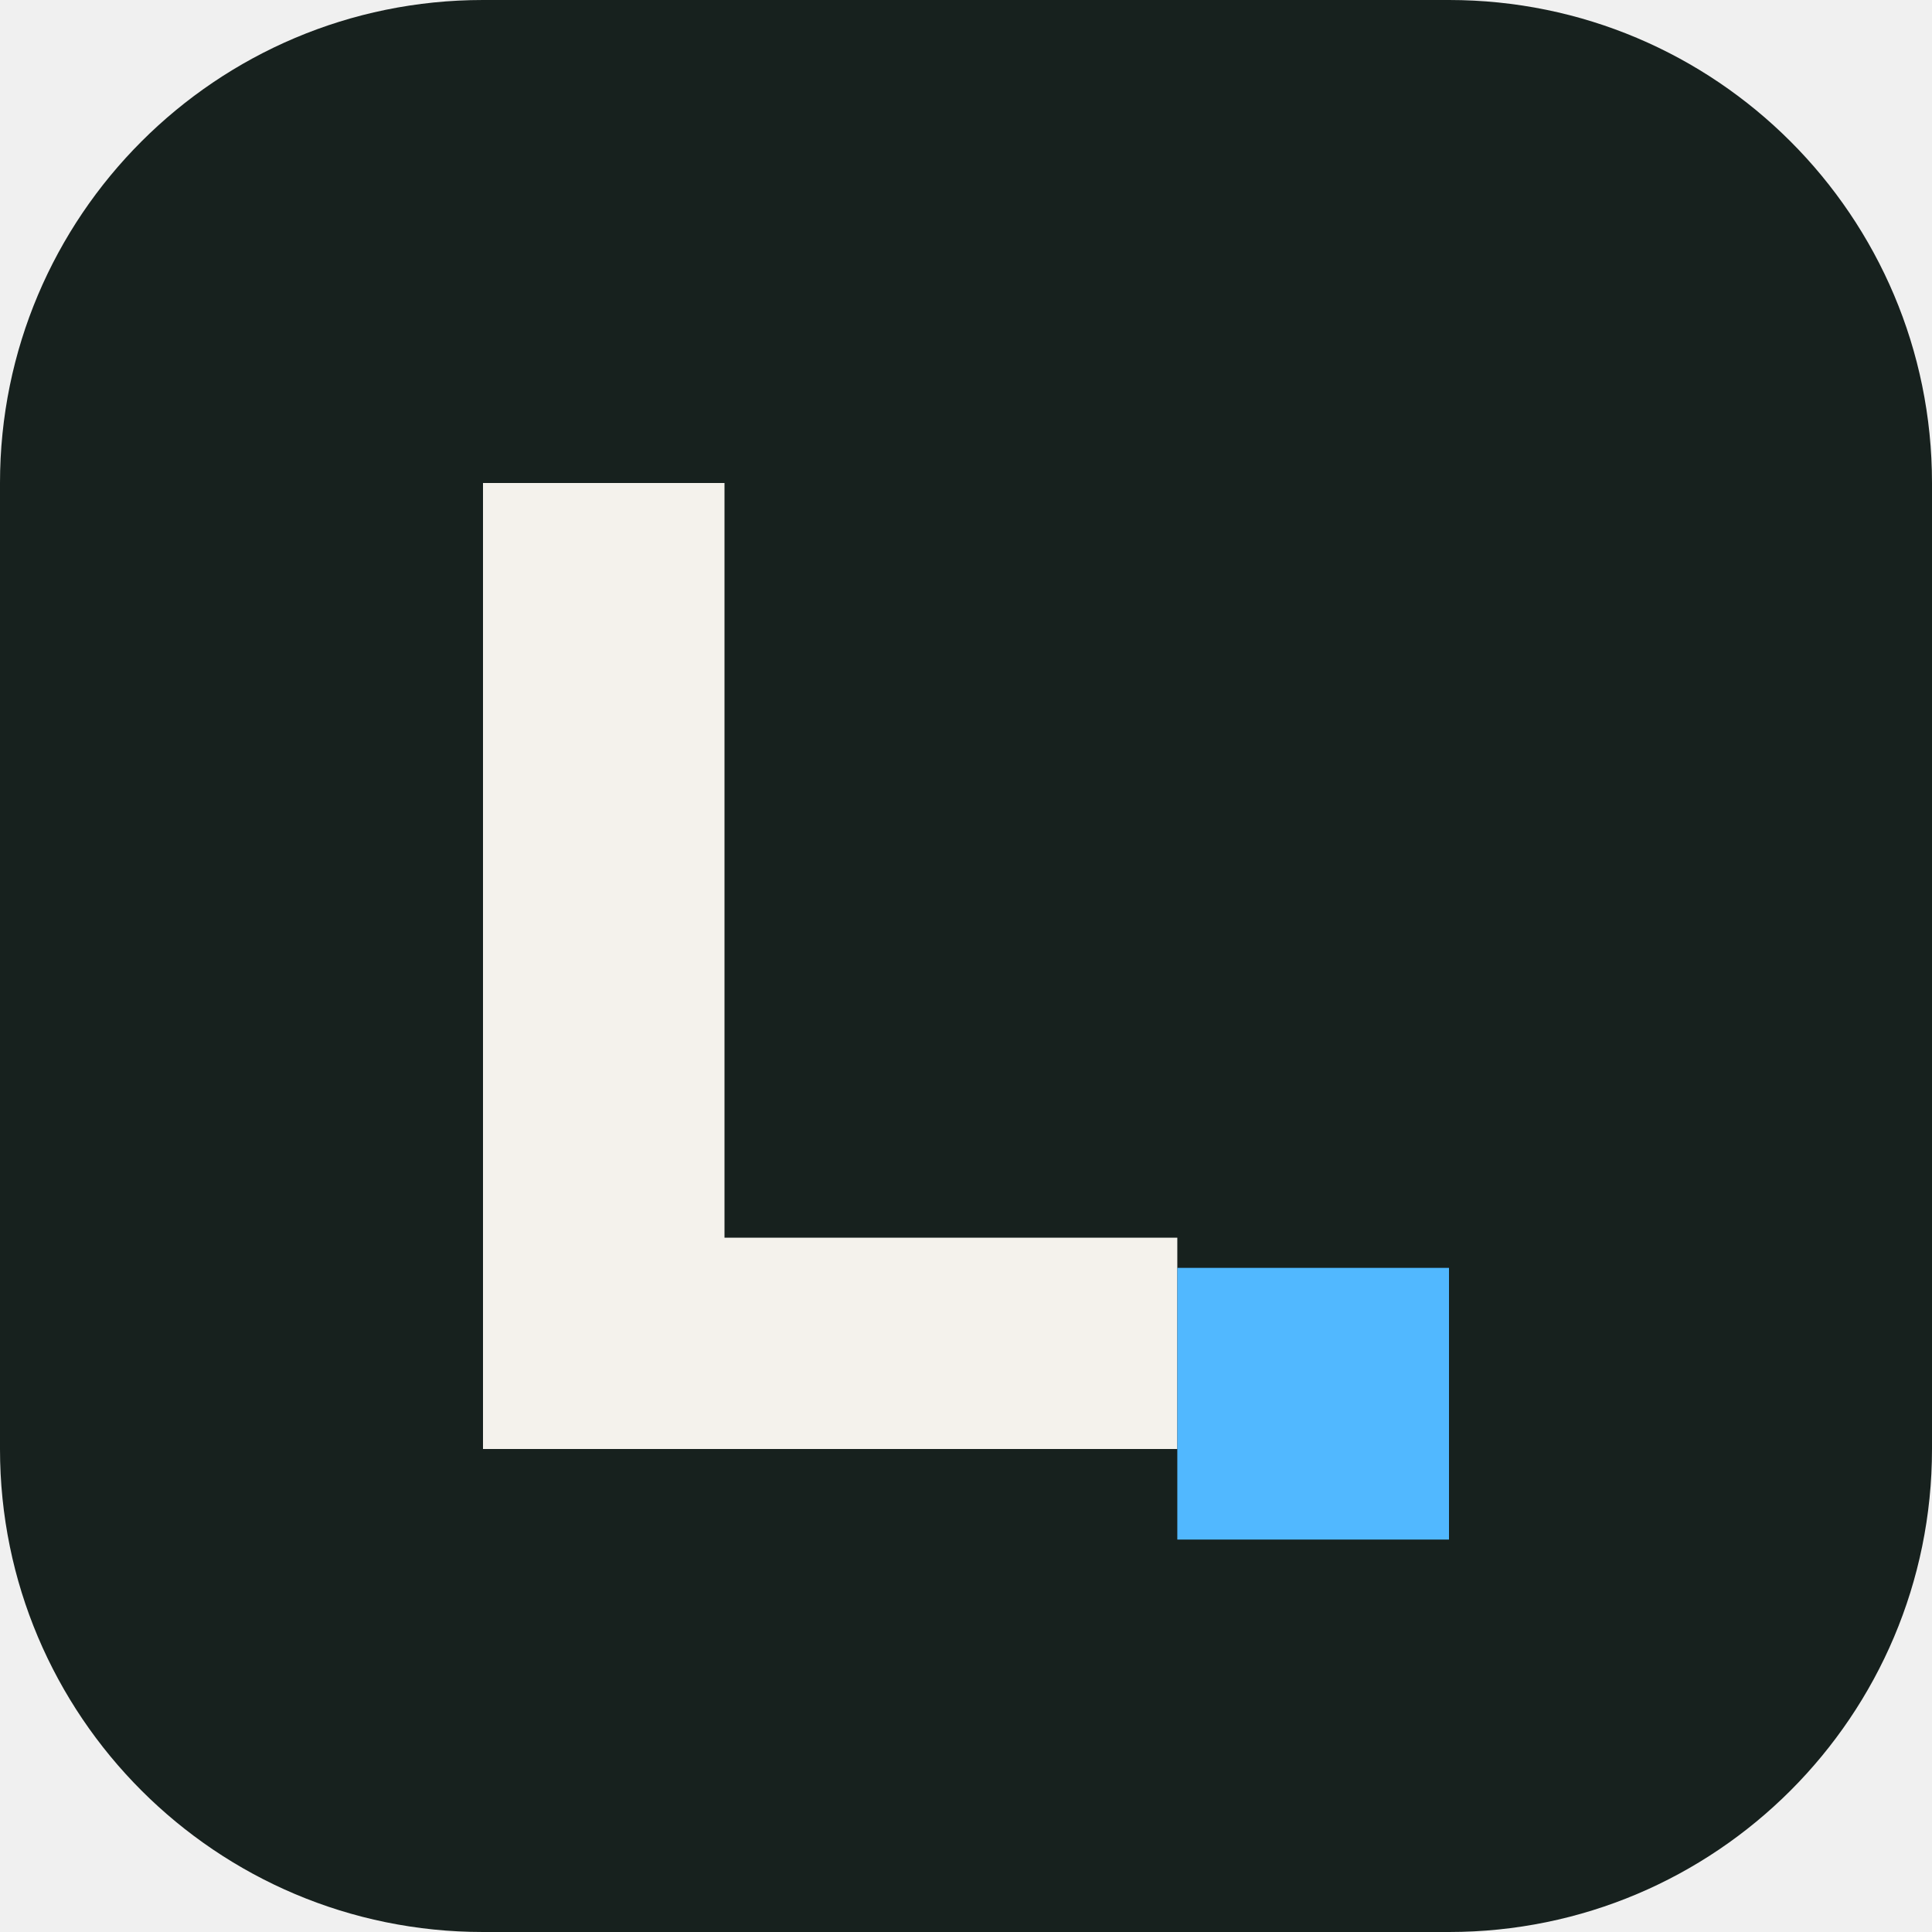
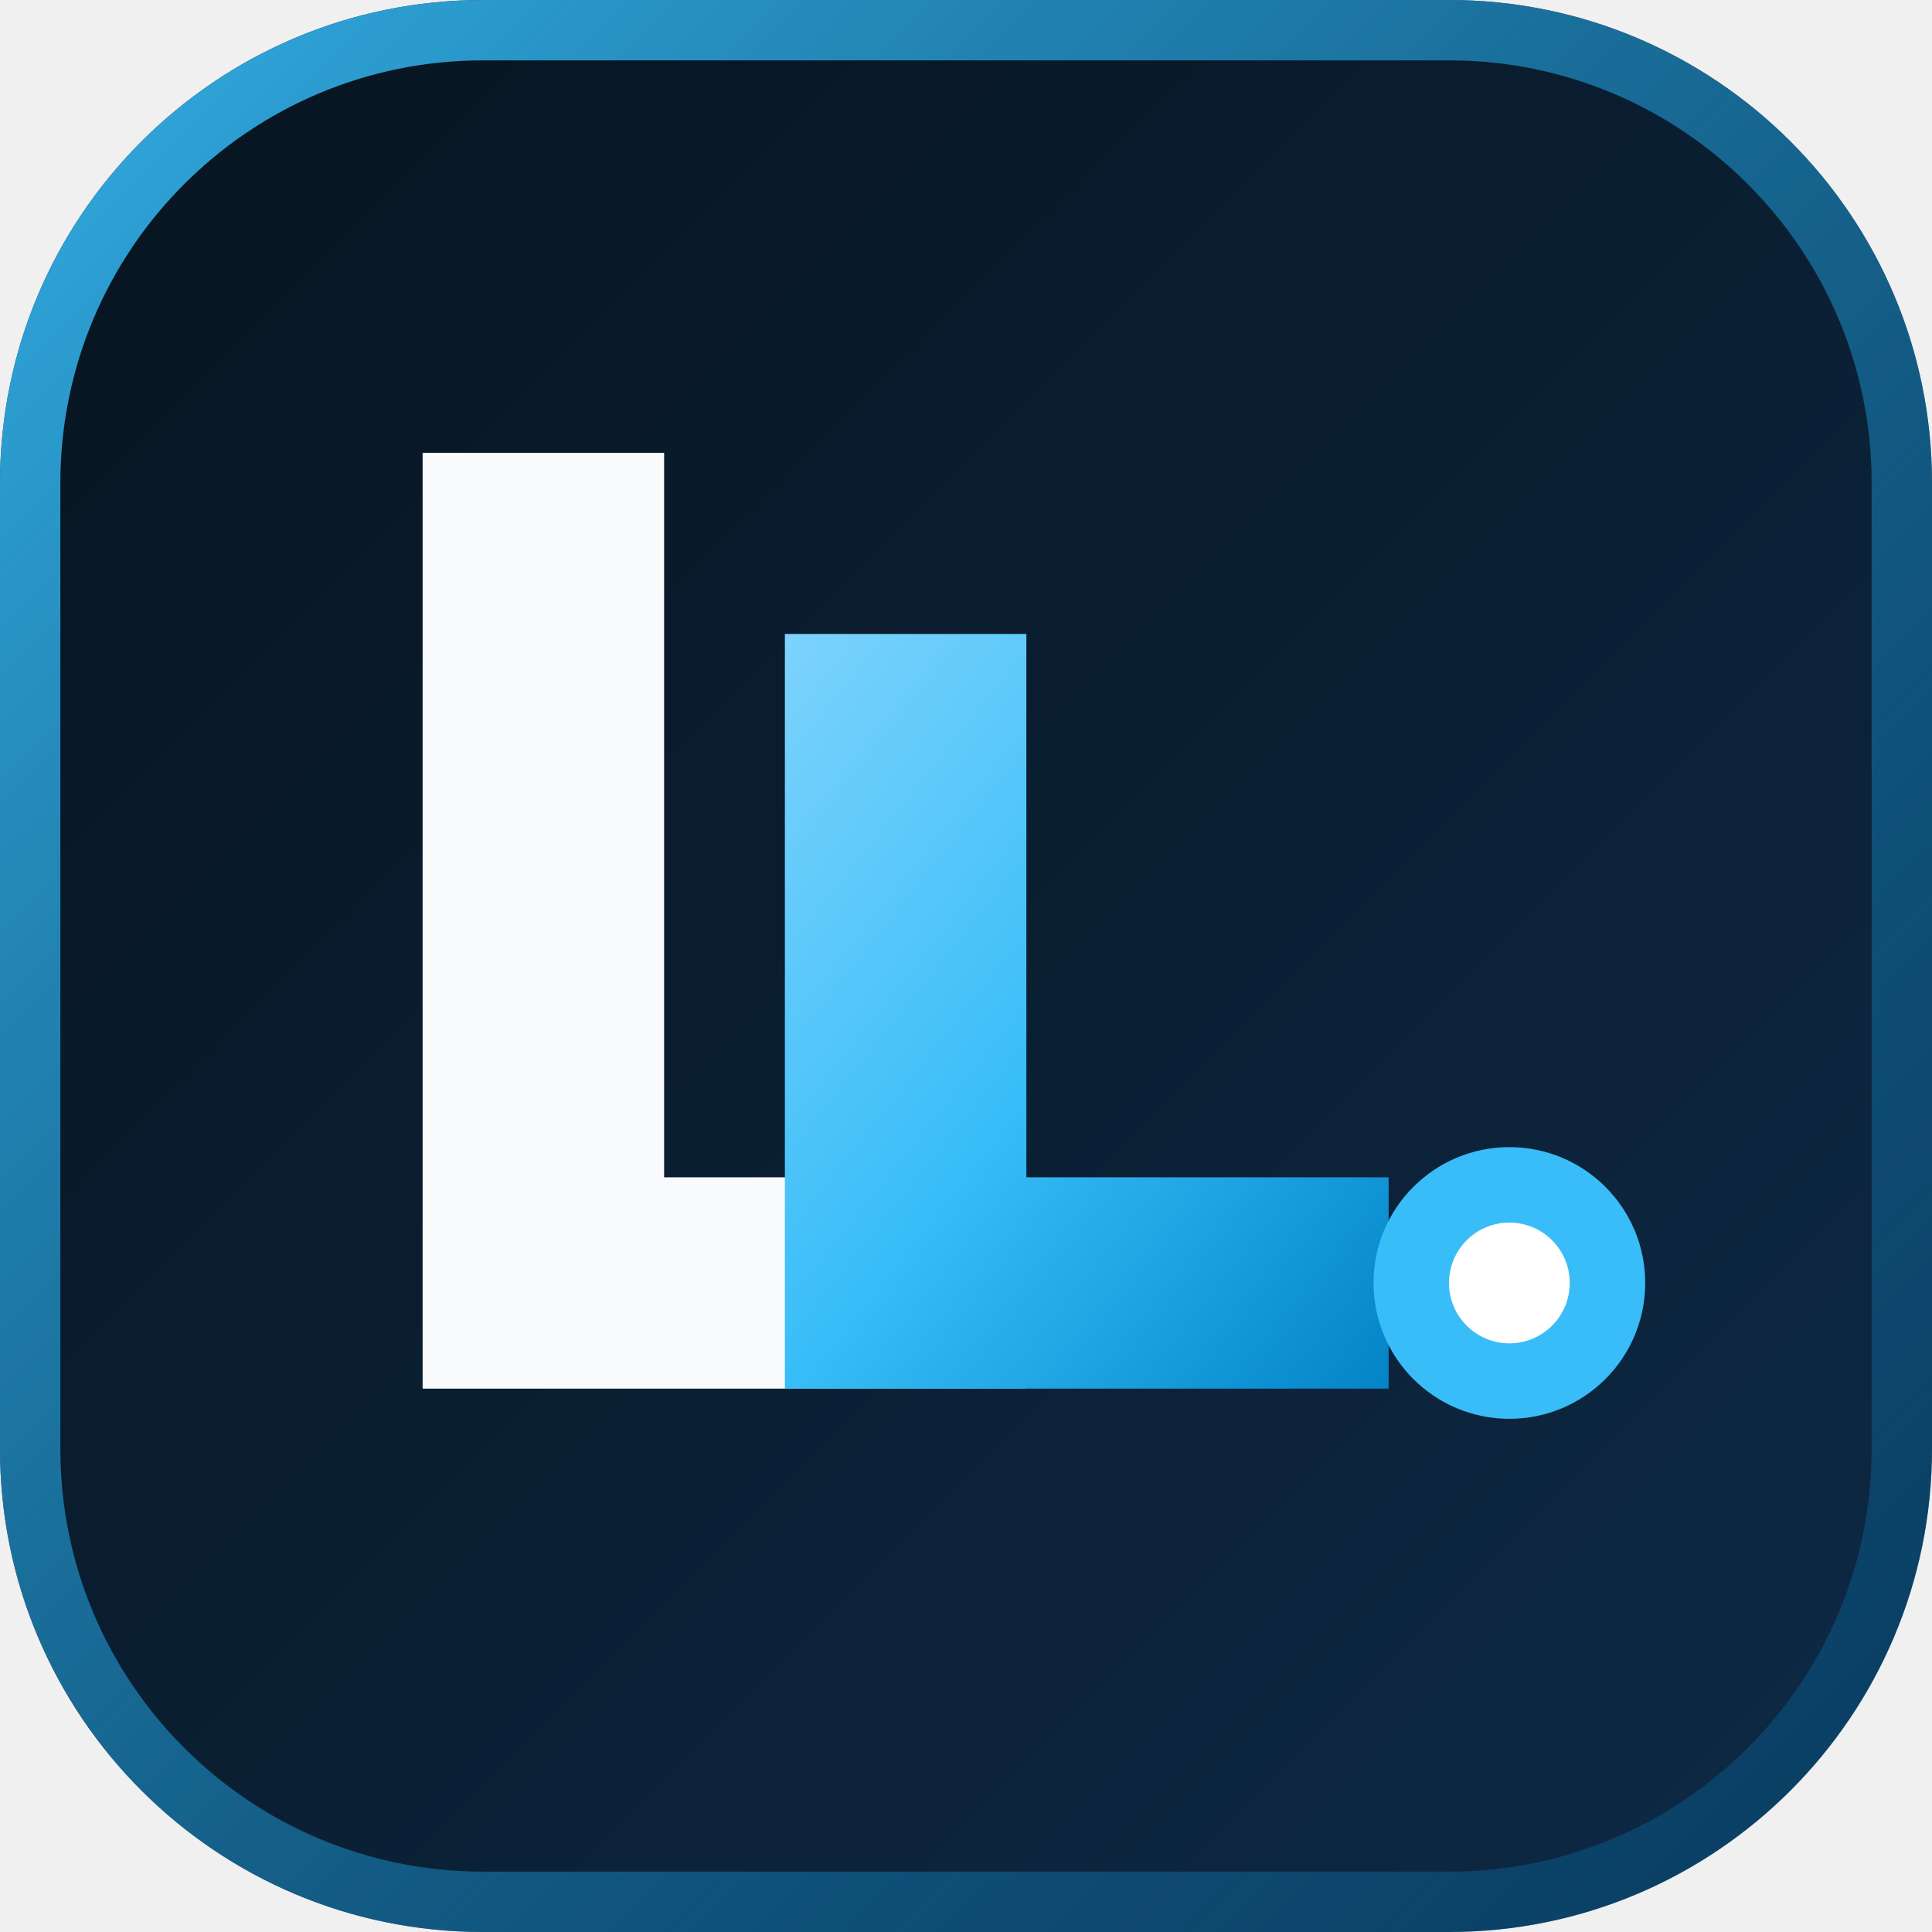
<svg xmlns="http://www.w3.org/2000/svg" viewBox="0 0 64 64">
-   <rect width="64" height="64" rx="16" fill="#17211e" />
-   <path d="M16 16h8v25h15v7H16z" fill="#f4f2ec" />
-   <path d="M39 42h9v9h-9z" fill="#51b8ff" />
+   <defs>
+     <linearGradient id="bg" x1="0" y1="0" x2="1" y2="1">
+       <stop offset="0%" stop-color="#07131e" />
+       <stop offset="100%" stop-color="#0e2a47" />
+     </linearGradient>
+     <linearGradient id="cyanGrad" x1="0" y1="0" x2="1" y2="1">
+       <stop offset="0%" stop-color="#7dd3fc" />
+       <stop offset="50%" stop-color="#38bdf8" />
+       <stop offset="100%" stop-color="#0284c7" />
+     </linearGradient>
+     <linearGradient id="borderGrad" x1="0" y1="0" x2="1" y2="1">
+       <stop offset="0%" stop-color="#38bdf8" stop-opacity="0.9" />
+       <stop offset="100%" stop-color="#0369a1" stop-opacity="0.3" />
+     </linearGradient>
+   </defs>
+   <rect width="64" height="64" rx="16" fill="url(#bg)" />
+   <rect x="1" y="1" width="62" height="62" rx="15" fill="none" stroke="url(#borderGrad)" stroke-width="2" />
+   <path d="M14 15h8v24h12v7H14z" fill="#f8fafc" />
+   <path d="M26 21h8v18h12v7H26z" fill="url(#cyanGrad)" />
+   <circle cx="50" cy="42.5" r="4.5" fill="#38bdf8" />
+   <circle cx="50" cy="42.5" r="2" fill="#ffffff" />
</svg>
